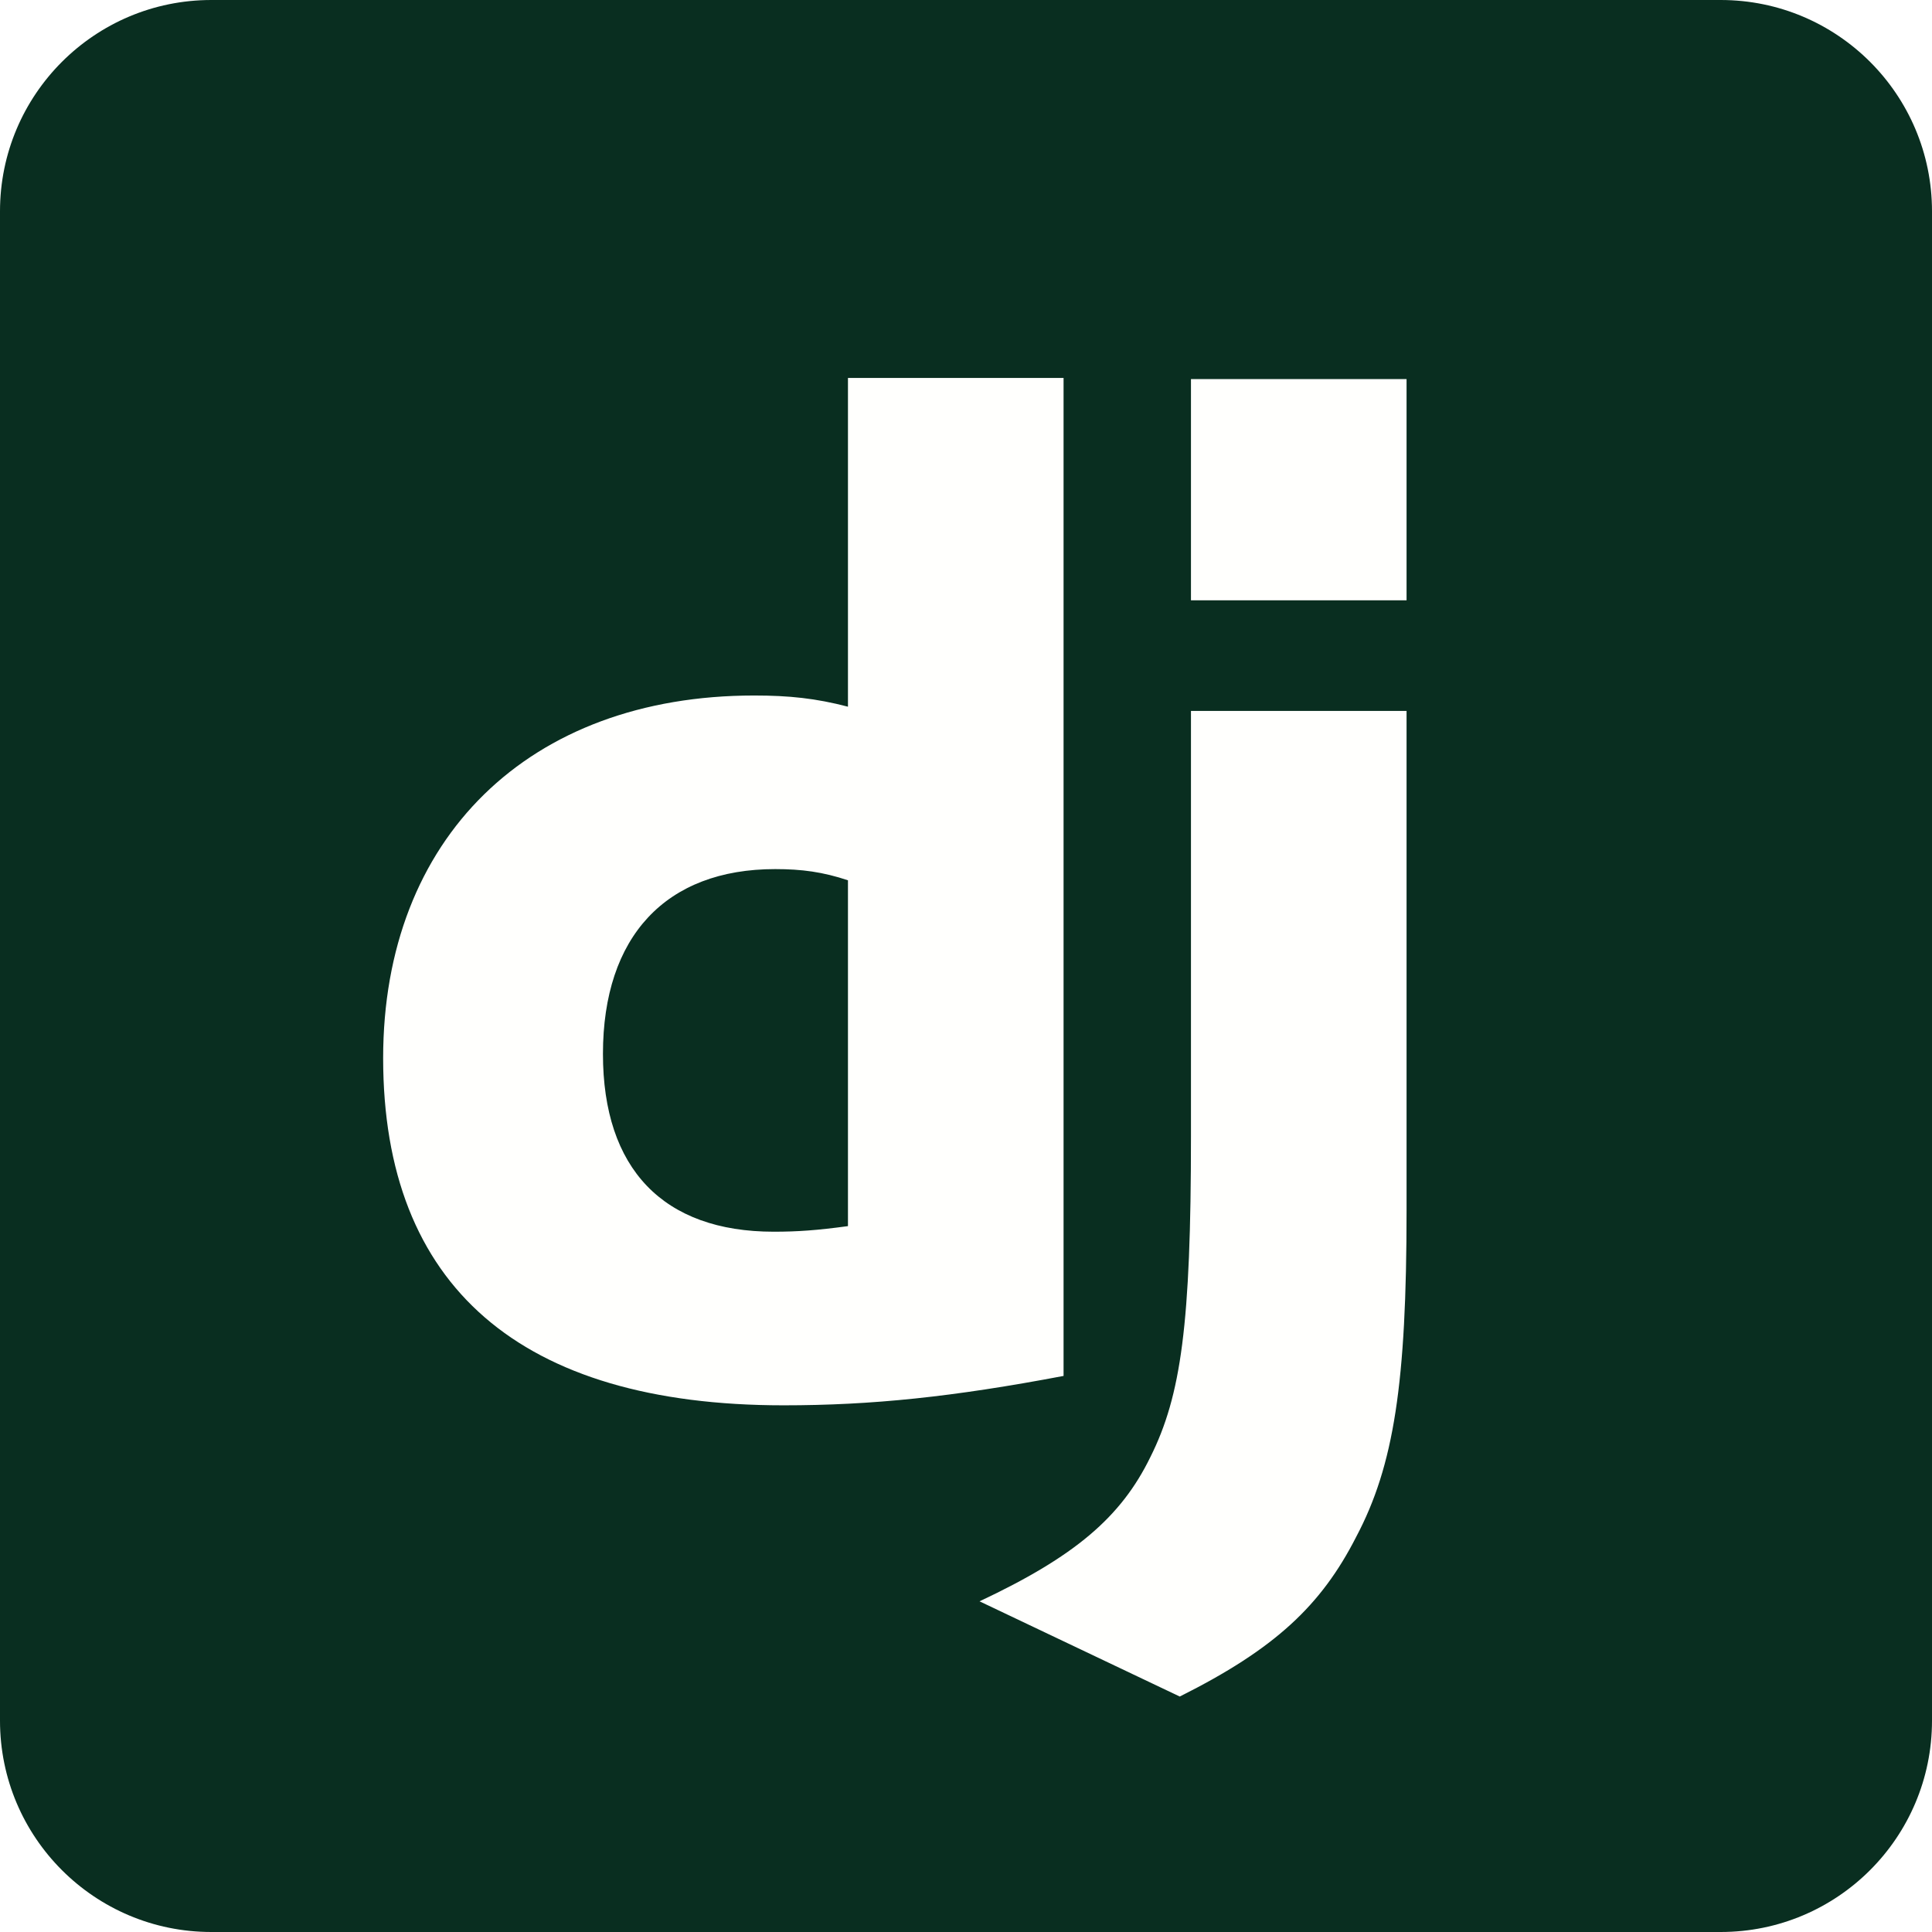
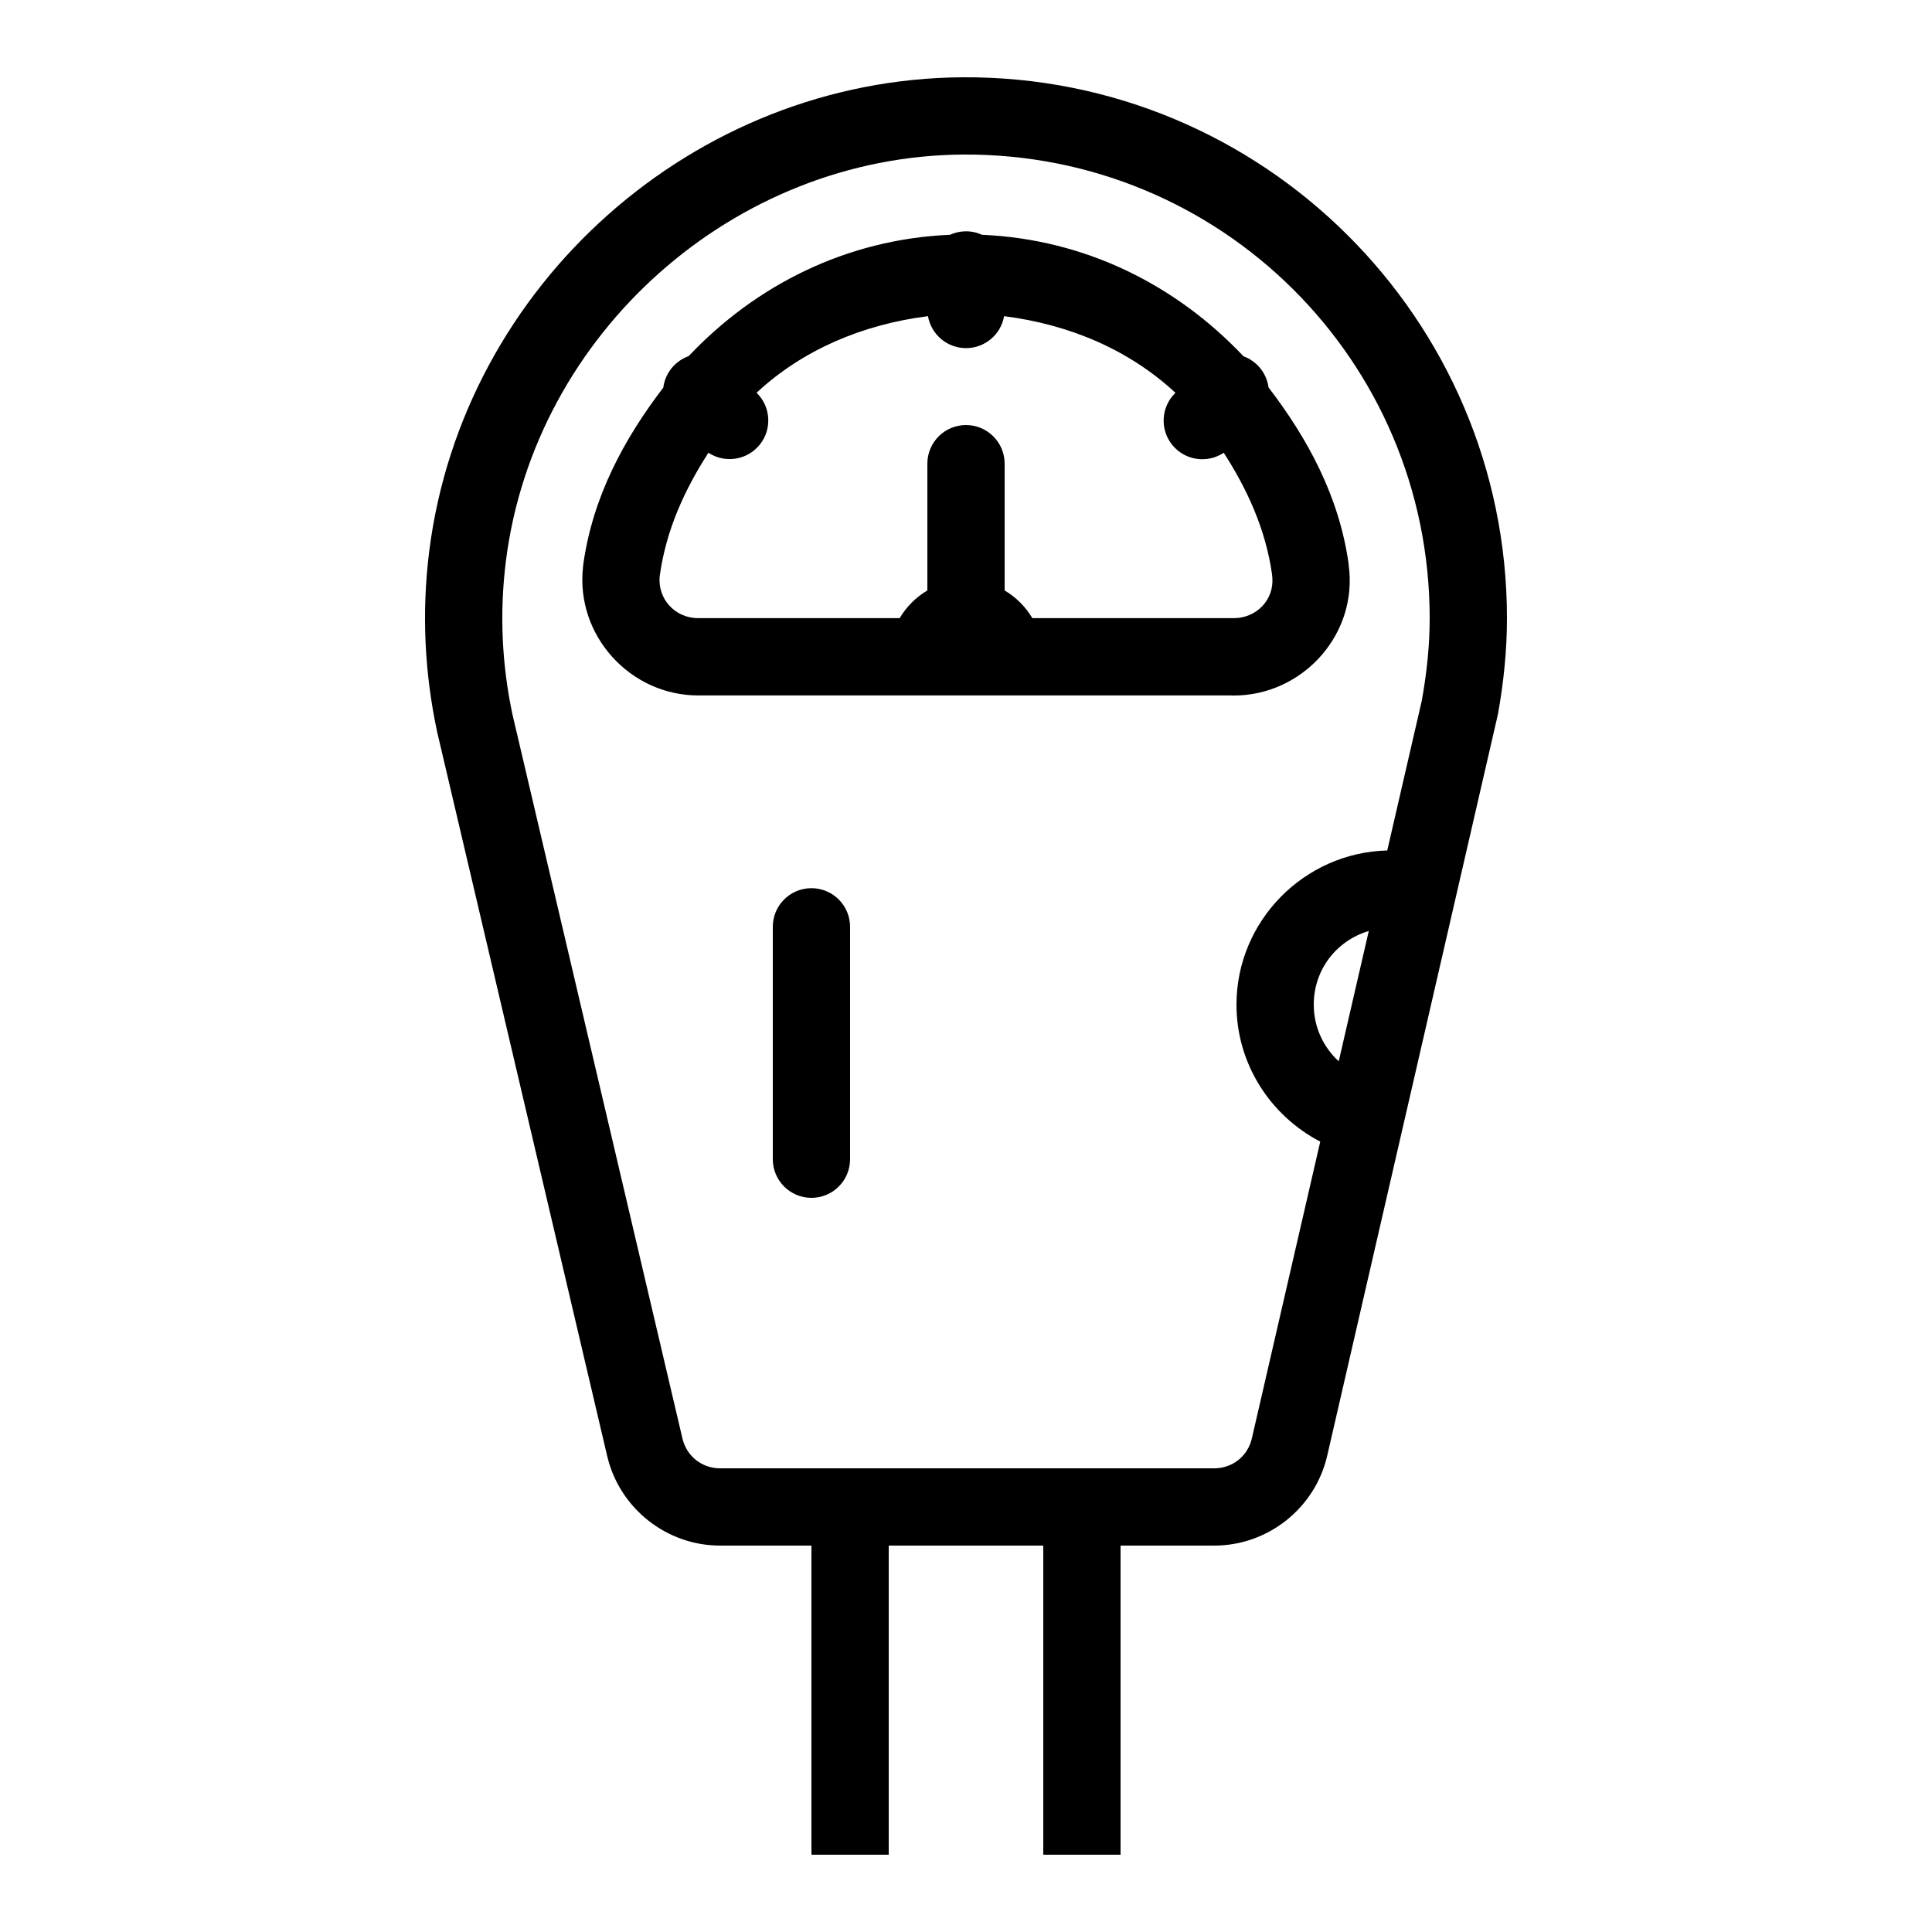
- <svg xmlns="http://www.w3.org/2000/svg" width="256px" height="256px" viewBox="0 0 256 256" version="1.1" preserveAspectRatio="xMidYMid">
-   <g>
-     <rect fill="#092E20" x="0" y="0" width="256" height="256" rx="28" />
-     <path d="M186.377,94.198 L186.377,160.424 C186.377,183.243 184.708,194.188 179.699,203.649 C175.06,212.741 168.938,218.491 156.324,224.799 L129.795,212.184 C142.41,206.248 148.532,201.055 152.427,193.075 C156.509,184.913 157.809,175.451 157.809,150.593 L157.809,94.198 L186.377,94.198 Z M140.928,50.079 L140.928,182.317 C126.273,185.099 115.513,186.212 103.826,186.212 C68.949,186.212 50.769,170.445 50.769,140.205 C50.769,111.079 70.063,92.158 99.93,92.158 C104.567,92.158 108.092,92.528 112.359,93.641 L112.359,50.079 L140.928,50.079 Z M102.713,115.16 C88.243,115.16 79.894,124.065 79.894,139.647 C79.894,154.861 87.872,163.208 102.528,163.208 C105.68,163.208 108.278,163.023 112.359,162.467 L112.359,116.643 C109.02,115.531 106.238,115.16 102.713,115.16 Z M186.377,50.231 L186.377,79.542 L157.809,79.542 L157.809,50.231 L186.377,50.231 Z" fill="#FFFFFD" />
-   </g>
+ <svg xmlns="http://www.w3.org/2000/svg" fill="#000000" width="800px" height="800px" viewBox="0 0 50 50">
+   <path d="M24.914 2C17.965 2.042 11.982 7.365 11.109 14.258C10.906 15.868 10.994 17.431 11.305 18.902 A 1 1 0 0 0 11.309 18.924L15.715 37.686C16.033 39.035 17.249 40 18.637 40L21 40L21 48L23 48L23 40L27 40L27 48L29 48L29 40L31.424 40C32.816 40 34.035 39.03 34.348 37.674L38.76 18.512 A 1 1 0 0 0 38.77 18.465C38.911 17.674 39 16.851 39 16C39 8.251 32.673 1.954 24.914 2 z M 24.926 4C31.599 3.96 37 9.337 37 16C37 16.71 36.925 17.409 36.801 18.104C36.8 18.106 36.801 18.109 36.801 18.111L35.902 22.01C33.751 22.063 32 23.836 32 26C32 27.539 32.882 28.877 34.168 29.545L32.398 37.225C32.293 37.684 31.896 38 31.424 38L29 38L27 38L23 38L21 38L18.637 38C18.166 38 17.77 37.687 17.662 37.229L13.262 18.488C12.994 17.222 12.919 15.89 13.094 14.51C13.839 8.624 18.995 4.036 24.926 4 z M 24.984 5.986 A 1 1 0 0 0 24.586 6.076C21.901 6.192 19.554 7.384 17.822 9.217 A 1 1 0 0 0 17.166 10.031C16.147 11.363 15.339 12.863 15.096 14.602 A 1 1 0 0 0 15.096 14.607C15.093 14.628 15.091 14.652 15.088 14.678 A 1 1 0 0 0 15.088 14.68C14.894 16.441 16.305 17.998 18.07 17.998L31.859 17.998 A 1 1 0 0 0 31.93 18C33.649 18 35.059 16.524 34.922 14.793L34.922 14.791C34.915 14.709 34.907 14.636 34.898 14.57 A 1 1 0 0 0 34.898 14.564C34.65 12.839 33.844 11.351 32.83 10.027 A 1 1 0 0 0 32.182 9.221C30.449 7.386 28.1 6.191 25.412 6.076 A 1 1 0 0 0 24.984 5.986 z M 24.016 8.182 A 1 1 0 0 0 25.986 8.182C27.687 8.399 29.229 9.058 30.42 10.166L30.416 10.17 A 1 1 0 0 0 31.67 11.717C32.277 12.659 32.751 13.689 32.918 14.848C32.921 14.87 32.924 14.903 32.928 14.947 A 1 1 0 0 0 32.928 14.949C32.973 15.52 32.522 15.995 31.934 15.998 A 1 1 0 0 0 31.93 15.998L26.717 15.998C26.542 15.703 26.296 15.456 26 15.281L26 12 A 1 1 0 1 0 24 12L24 15.281C23.704 15.456 23.458 15.703 23.283 15.998L18.07 15.998C17.467 15.998 17.01 15.495 17.074 14.9L17.074 14.898C17.075 14.891 17.077 14.885 17.078 14.879C17.242 13.708 17.721 12.668 18.334 11.717 A 1 1 0 0 0 19.582 10.166L19.58 10.164C20.772 9.056 22.315 8.398 24.016 8.182 z M 20.984 22.986 A 1 1 0 0 0 20 24L20 30 A 1 1 0 1 0 22 30L22 24 A 1 1 0 0 0 20.984 22.986 z M 35.424 24.094L34.646 27.467C34.252 27.103 34 26.587 34 26C34 25.086 34.597 24.339 35.424 24.094 z" />
</svg>
